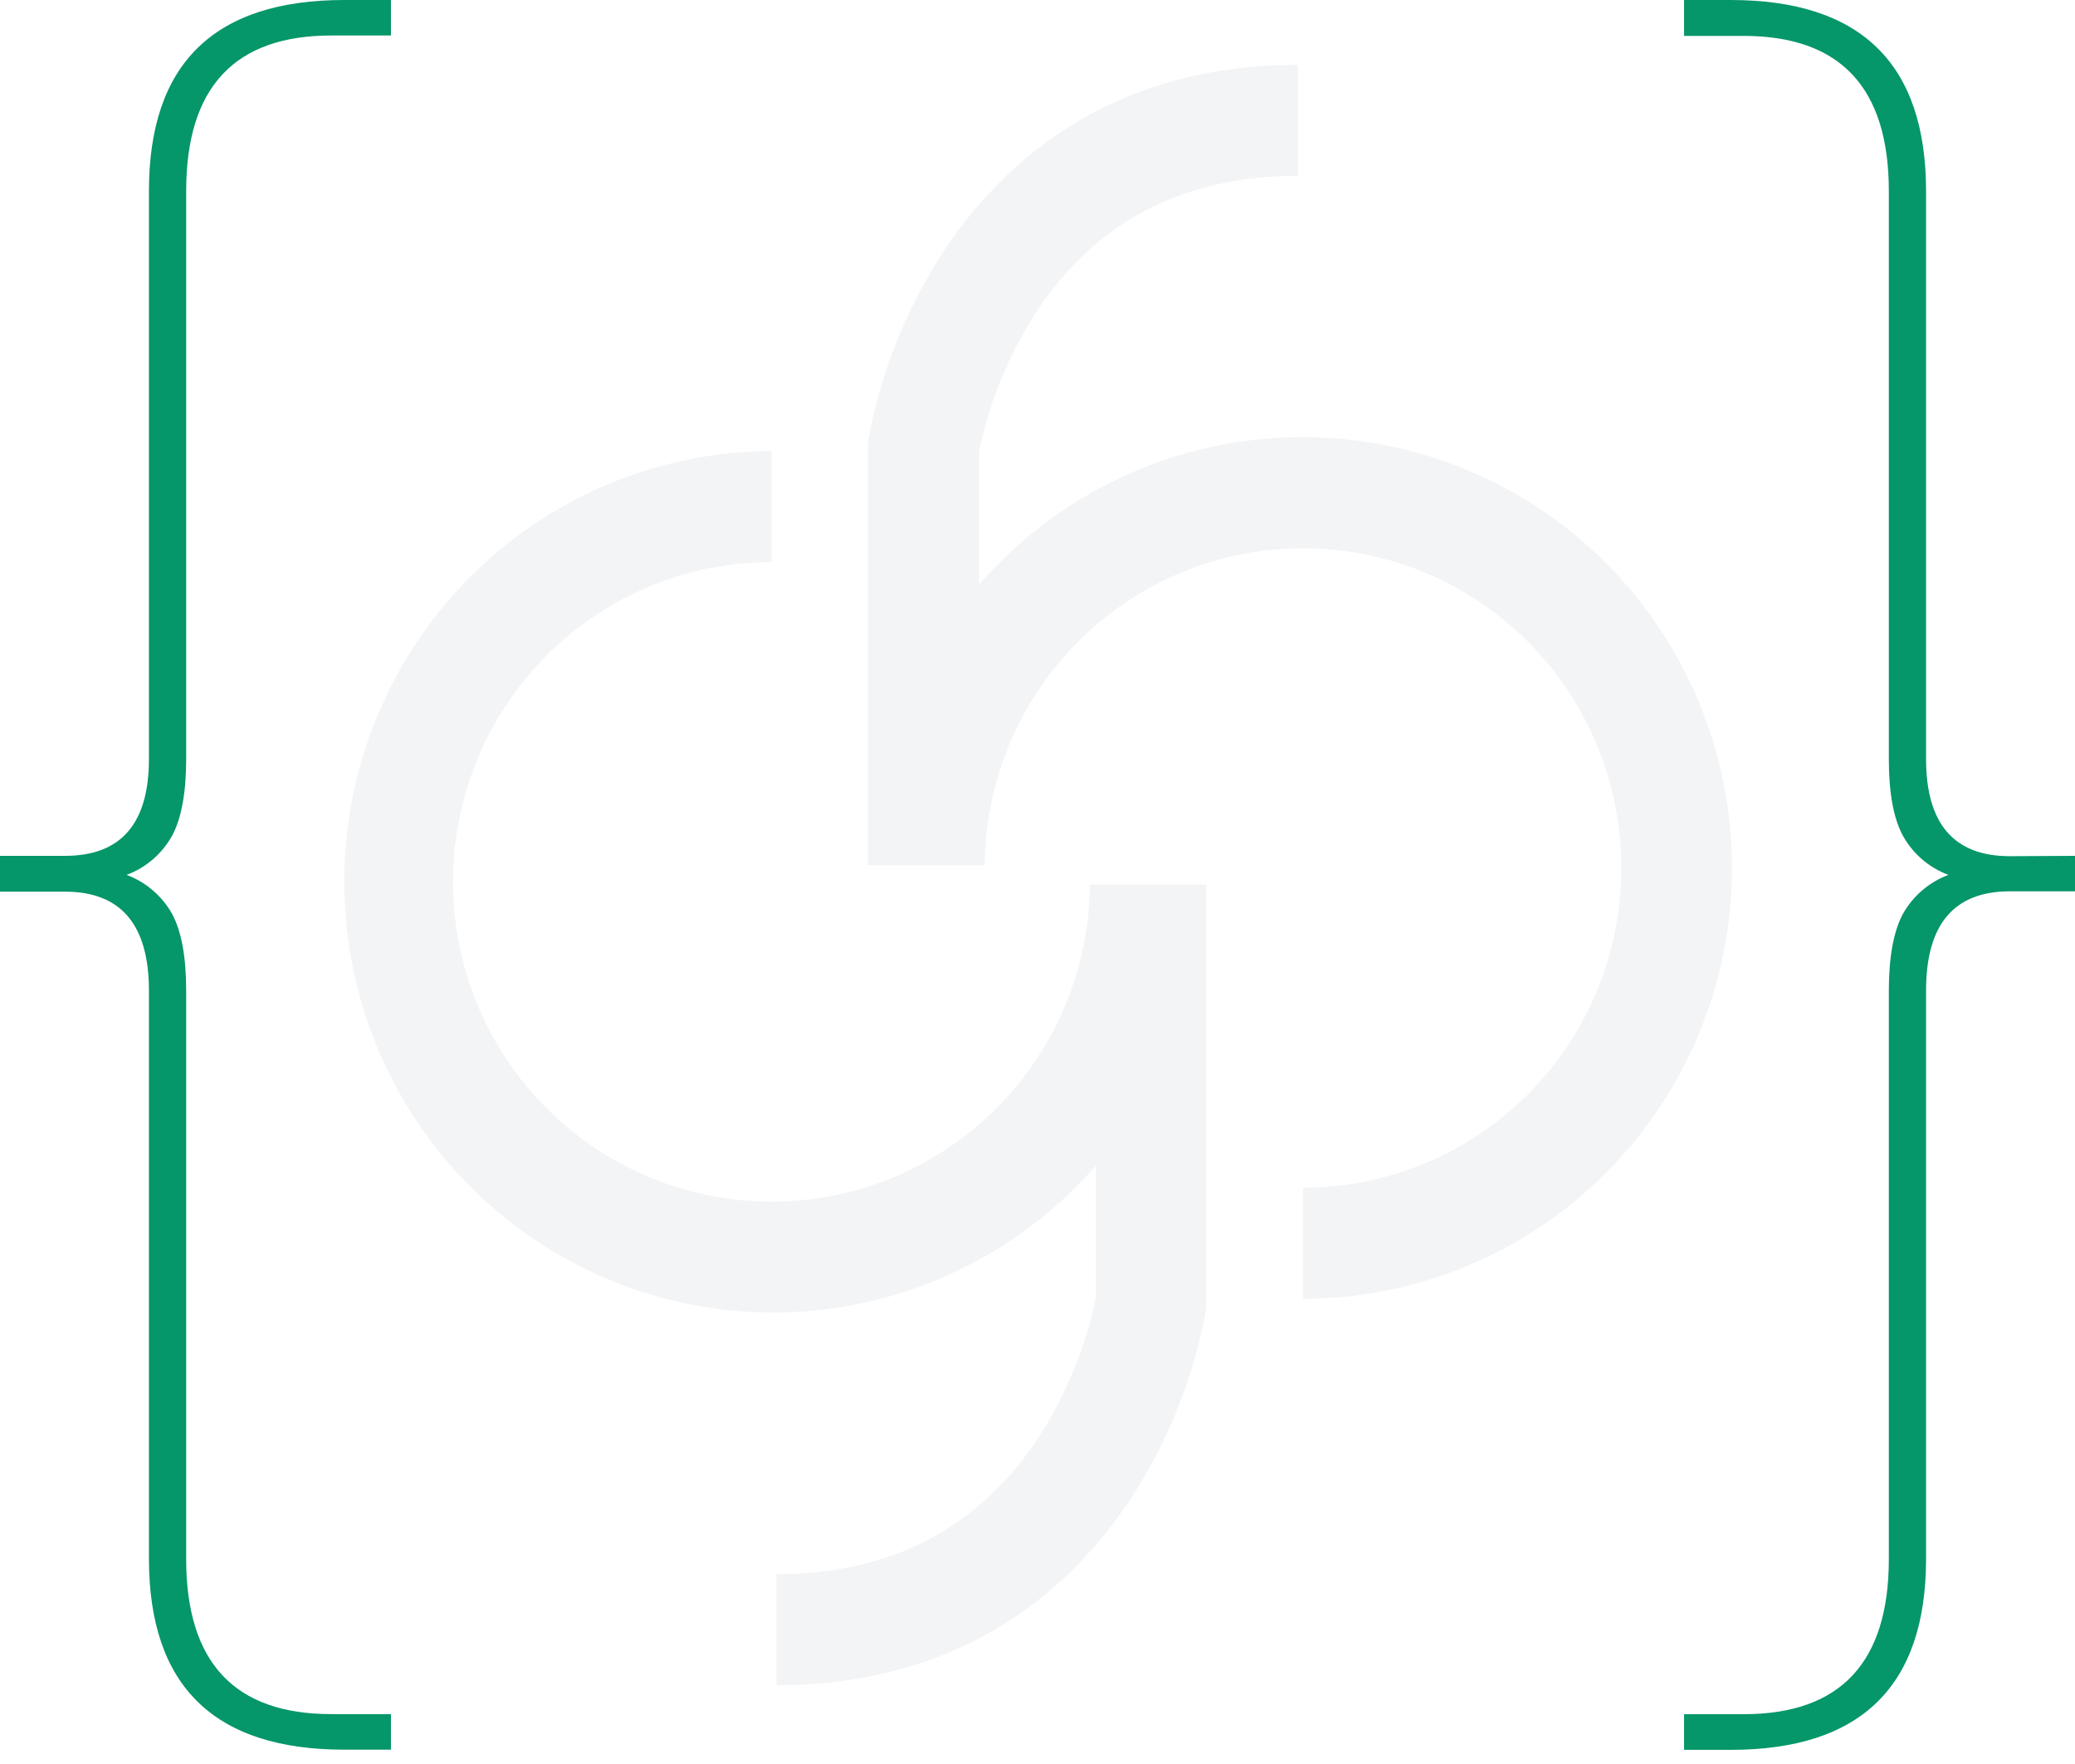
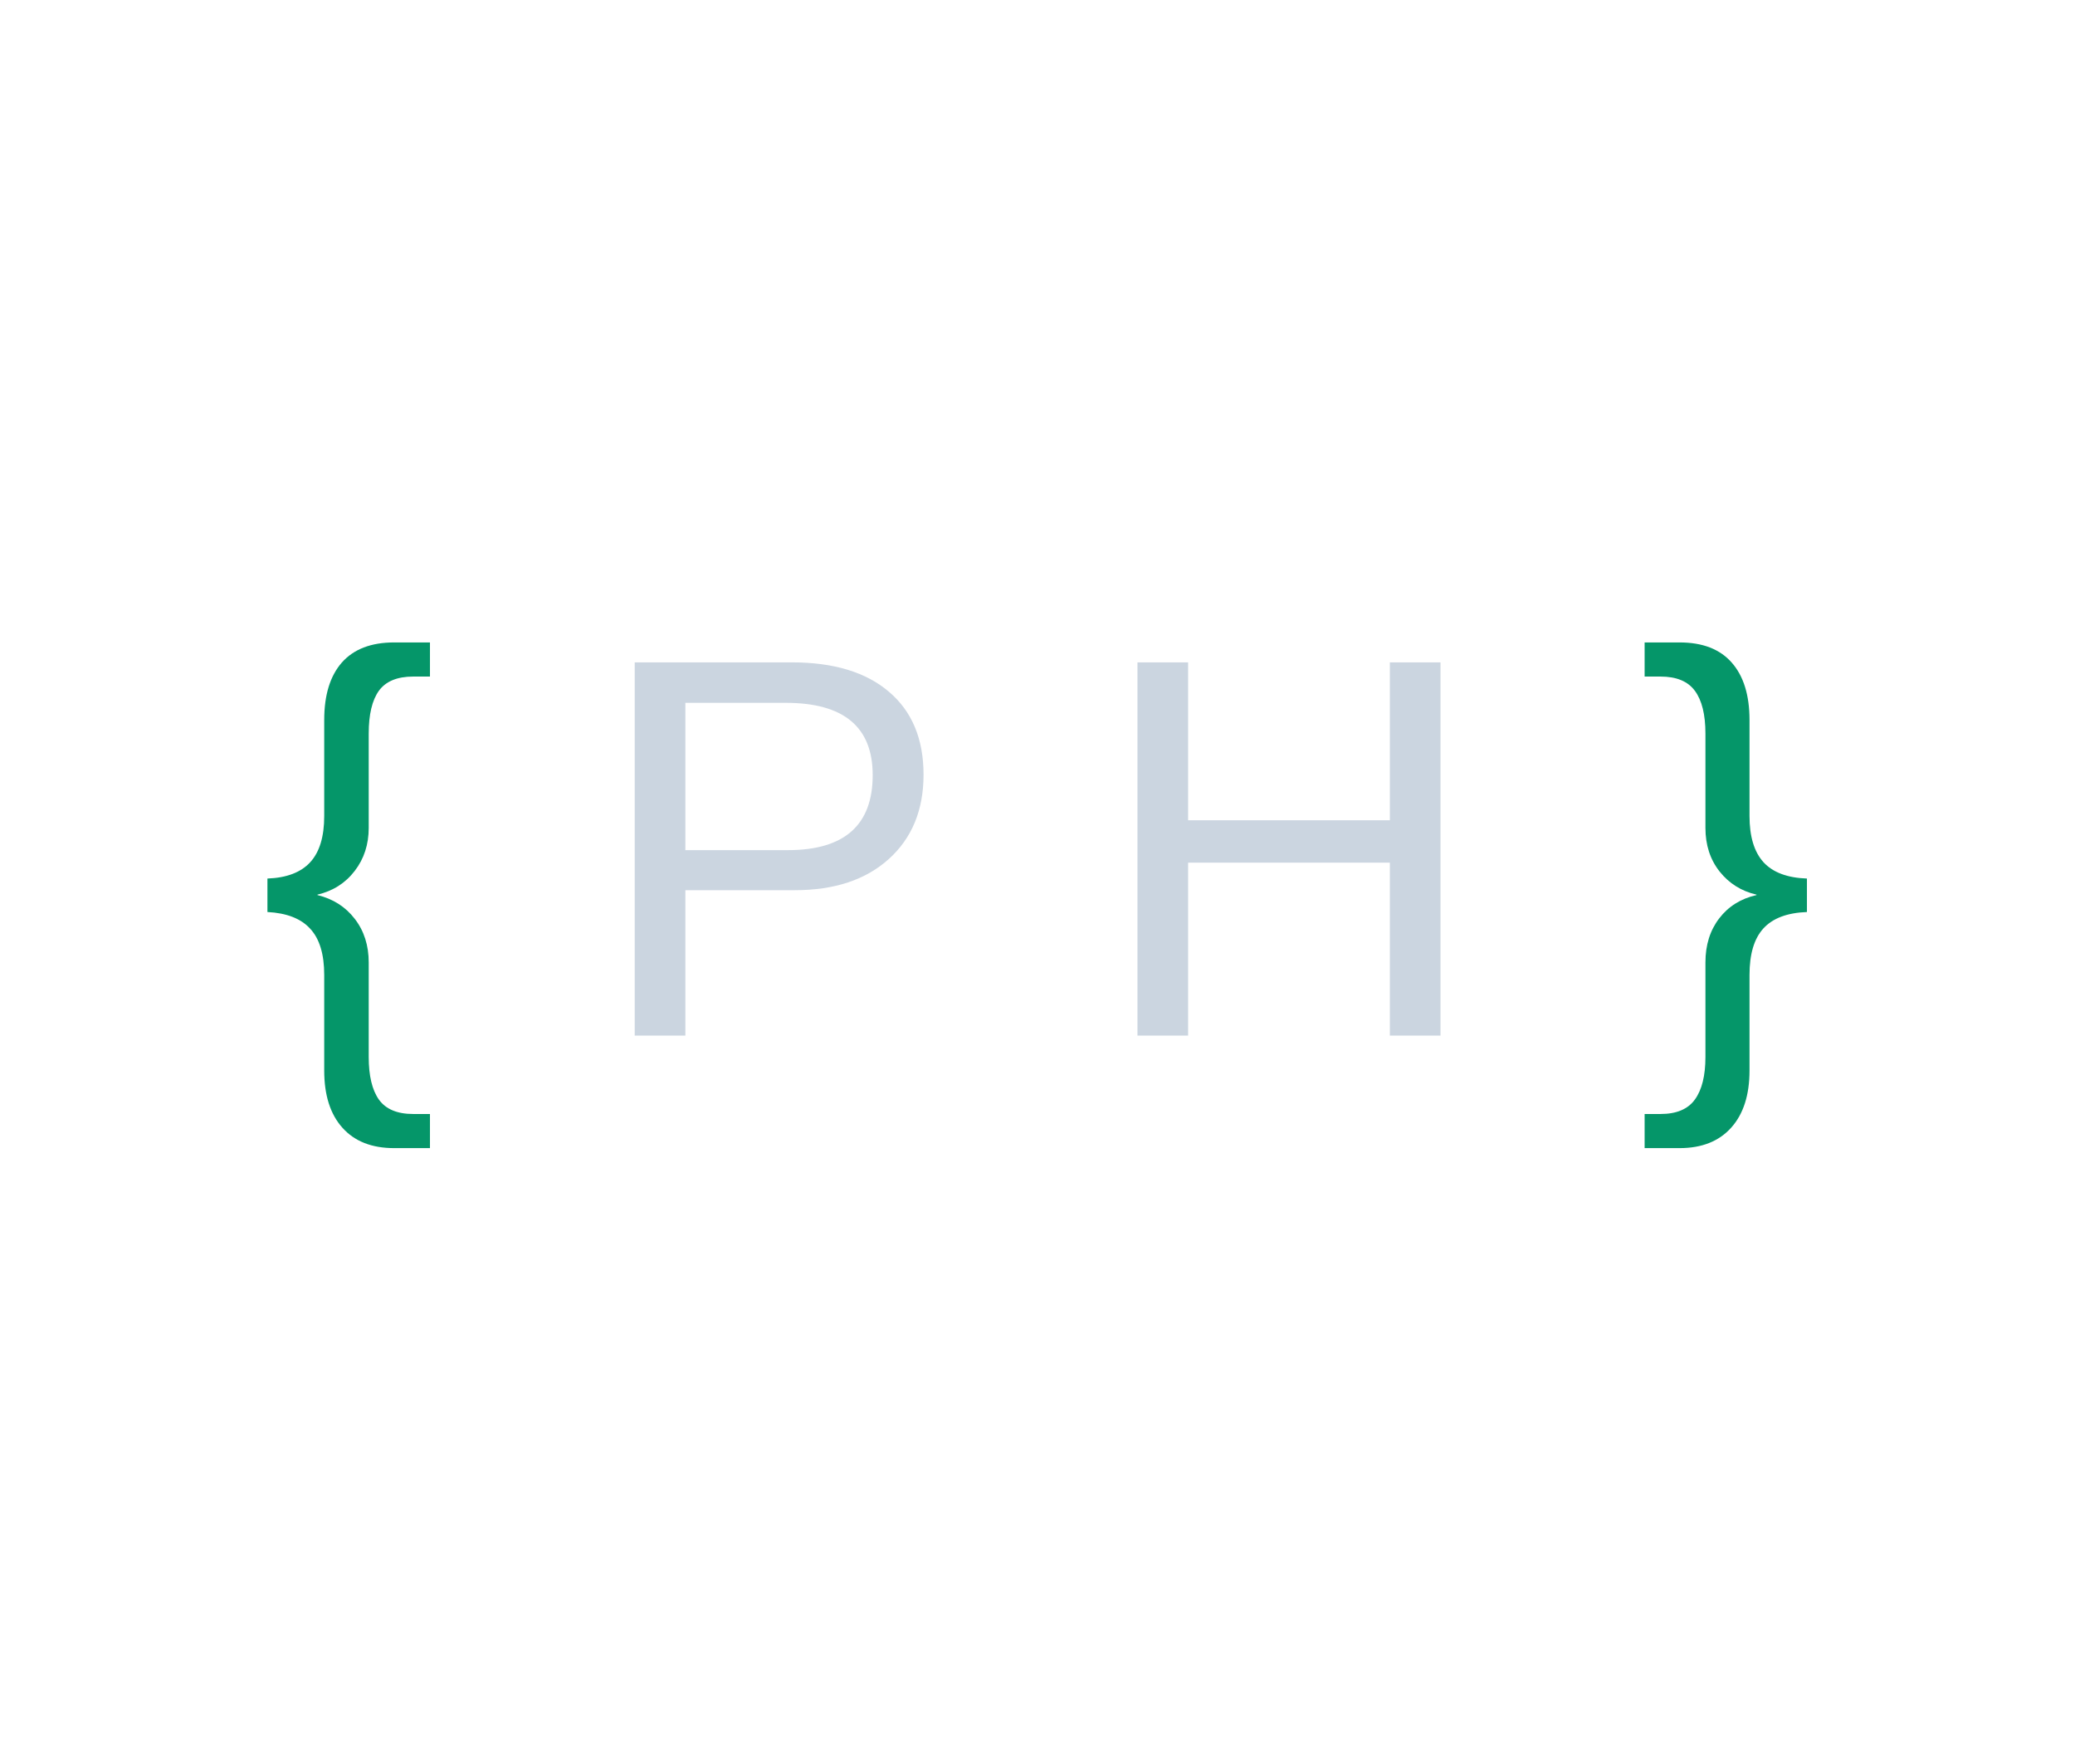
<svg xmlns="http://www.w3.org/2000/svg" width="153" height="130" viewBox="0 0 153 130" fill="none">
-   <path d="M88.519 65.217H80.368C80.328 69.872 78.917 74.411 76.313 78.262C73.708 82.112 70.026 85.103 65.732 86.857C61.437 88.61 56.722 89.048 52.18 88.115C47.638 87.182 43.472 84.92 40.209 81.614C36.945 78.308 34.729 74.106 33.84 69.537C32.95 64.969 33.428 60.238 35.212 55.941C36.996 51.645 40.007 47.974 43.865 45.393C47.723 42.812 52.255 41.435 56.892 41.436V33.252C51.704 33.272 46.6 34.573 42.032 37.04C37.463 39.508 33.569 43.066 30.692 47.401C27.816 51.736 26.046 56.715 25.538 61.899C25.029 67.083 25.799 72.313 27.779 77.127C29.759 81.942 32.888 86.194 36.89 89.508C40.893 92.823 45.645 95.097 50.73 96.132C55.814 97.167 61.074 96.93 66.046 95.442C71.018 93.955 75.549 91.262 79.239 87.601C79.782 87.062 80.307 86.504 80.807 85.935V95.693C80.043 99.309 78.633 102.757 76.647 105.869C72.266 112.607 65.738 116.056 57.252 116.056V124.24C71.467 124.24 79.355 116.669 83.486 110.316C86.167 106.163 88.01 101.521 88.909 96.655L88.952 96.361V65.241L88.519 65.217Z" fill="#F3F4F6" />
-   <path d="M96.109 32.235C87.741 32.202 79.702 35.507 73.761 41.424C73.212 41.969 72.681 42.532 72.18 43.108V33.343C72.947 29.636 74.395 26.104 76.451 22.93C80.826 16.32 87.305 12.963 95.7 12.963V4.784C81.491 4.784 73.596 12.344 69.466 18.703C66.786 22.857 64.942 27.498 64.036 32.363L63.999 32.664V63.783H72.602C72.642 59.13 74.054 54.593 76.659 50.744C79.263 46.895 82.944 43.906 87.237 42.154C91.53 40.402 96.244 39.965 100.784 40.898C105.324 41.831 109.488 44.092 112.75 47.397C116.013 50.702 118.228 54.902 119.117 59.469C120.007 64.036 119.53 68.765 117.747 73.06C115.964 77.355 112.955 81.024 109.099 83.606C105.243 86.187 100.712 87.564 96.078 87.564V95.749C104.466 95.749 112.511 92.403 118.442 86.447C124.373 80.492 127.705 72.414 127.705 63.992C127.705 55.569 124.373 47.492 118.442 41.536C112.511 35.581 104.466 32.235 96.078 32.235H96.109Z" fill="#F3F4F6" />
-   <path d="M153 63.097V65.713H148.192C144.076 65.713 142.018 68.149 142.018 73.021V114.916C142.018 124.31 137.215 129.006 127.608 129.006H124.173V126.378H128.566C135.704 126.378 139.273 122.566 139.273 114.941V73.046C139.273 70.595 139.614 68.684 140.304 67.391C141.047 66.058 142.239 65.033 143.666 64.5C142.236 63.969 141.043 62.941 140.304 61.602C139.614 60.322 139.273 58.435 139.273 55.954V14.09C139.273 6.465 135.704 2.65 128.566 2.646H124.173V0H127.608C137.211 0 142.014 4.697 142.018 14.09V55.954C142.018 60.733 144.076 63.122 148.192 63.122L153 63.097ZM4.801 63.097C8.922 63.097 10.982 60.716 10.982 55.954V14.09C10.982 4.697 15.785 0 25.392 0H28.827V2.616H24.434C17.296 2.616 13.727 6.44 13.727 14.09V55.954C13.727 58.405 13.386 60.322 12.696 61.602C11.957 62.941 10.764 63.969 9.334 64.5C10.76 65.031 11.952 66.054 12.696 67.385C13.386 68.678 13.727 70.559 13.727 73.04V114.935C13.727 122.564 17.296 126.376 24.434 126.372H28.827V128.994H25.392C15.785 128.994 10.982 124.297 10.982 114.904V73.046C10.982 68.178 8.922 65.742 4.801 65.737H0V63.097H4.801Z" fill="#059669" />
+   <text x="50%" y="50%" dominant-baseline="middle" text-anchor="middle" font-family="Arial" font-size="40" fill="#CBD5E0">
+     <tspan fill="#059669">{</tspan> P H <tspan fill="#059669">}</tspan>
+   </text>
</svg>
